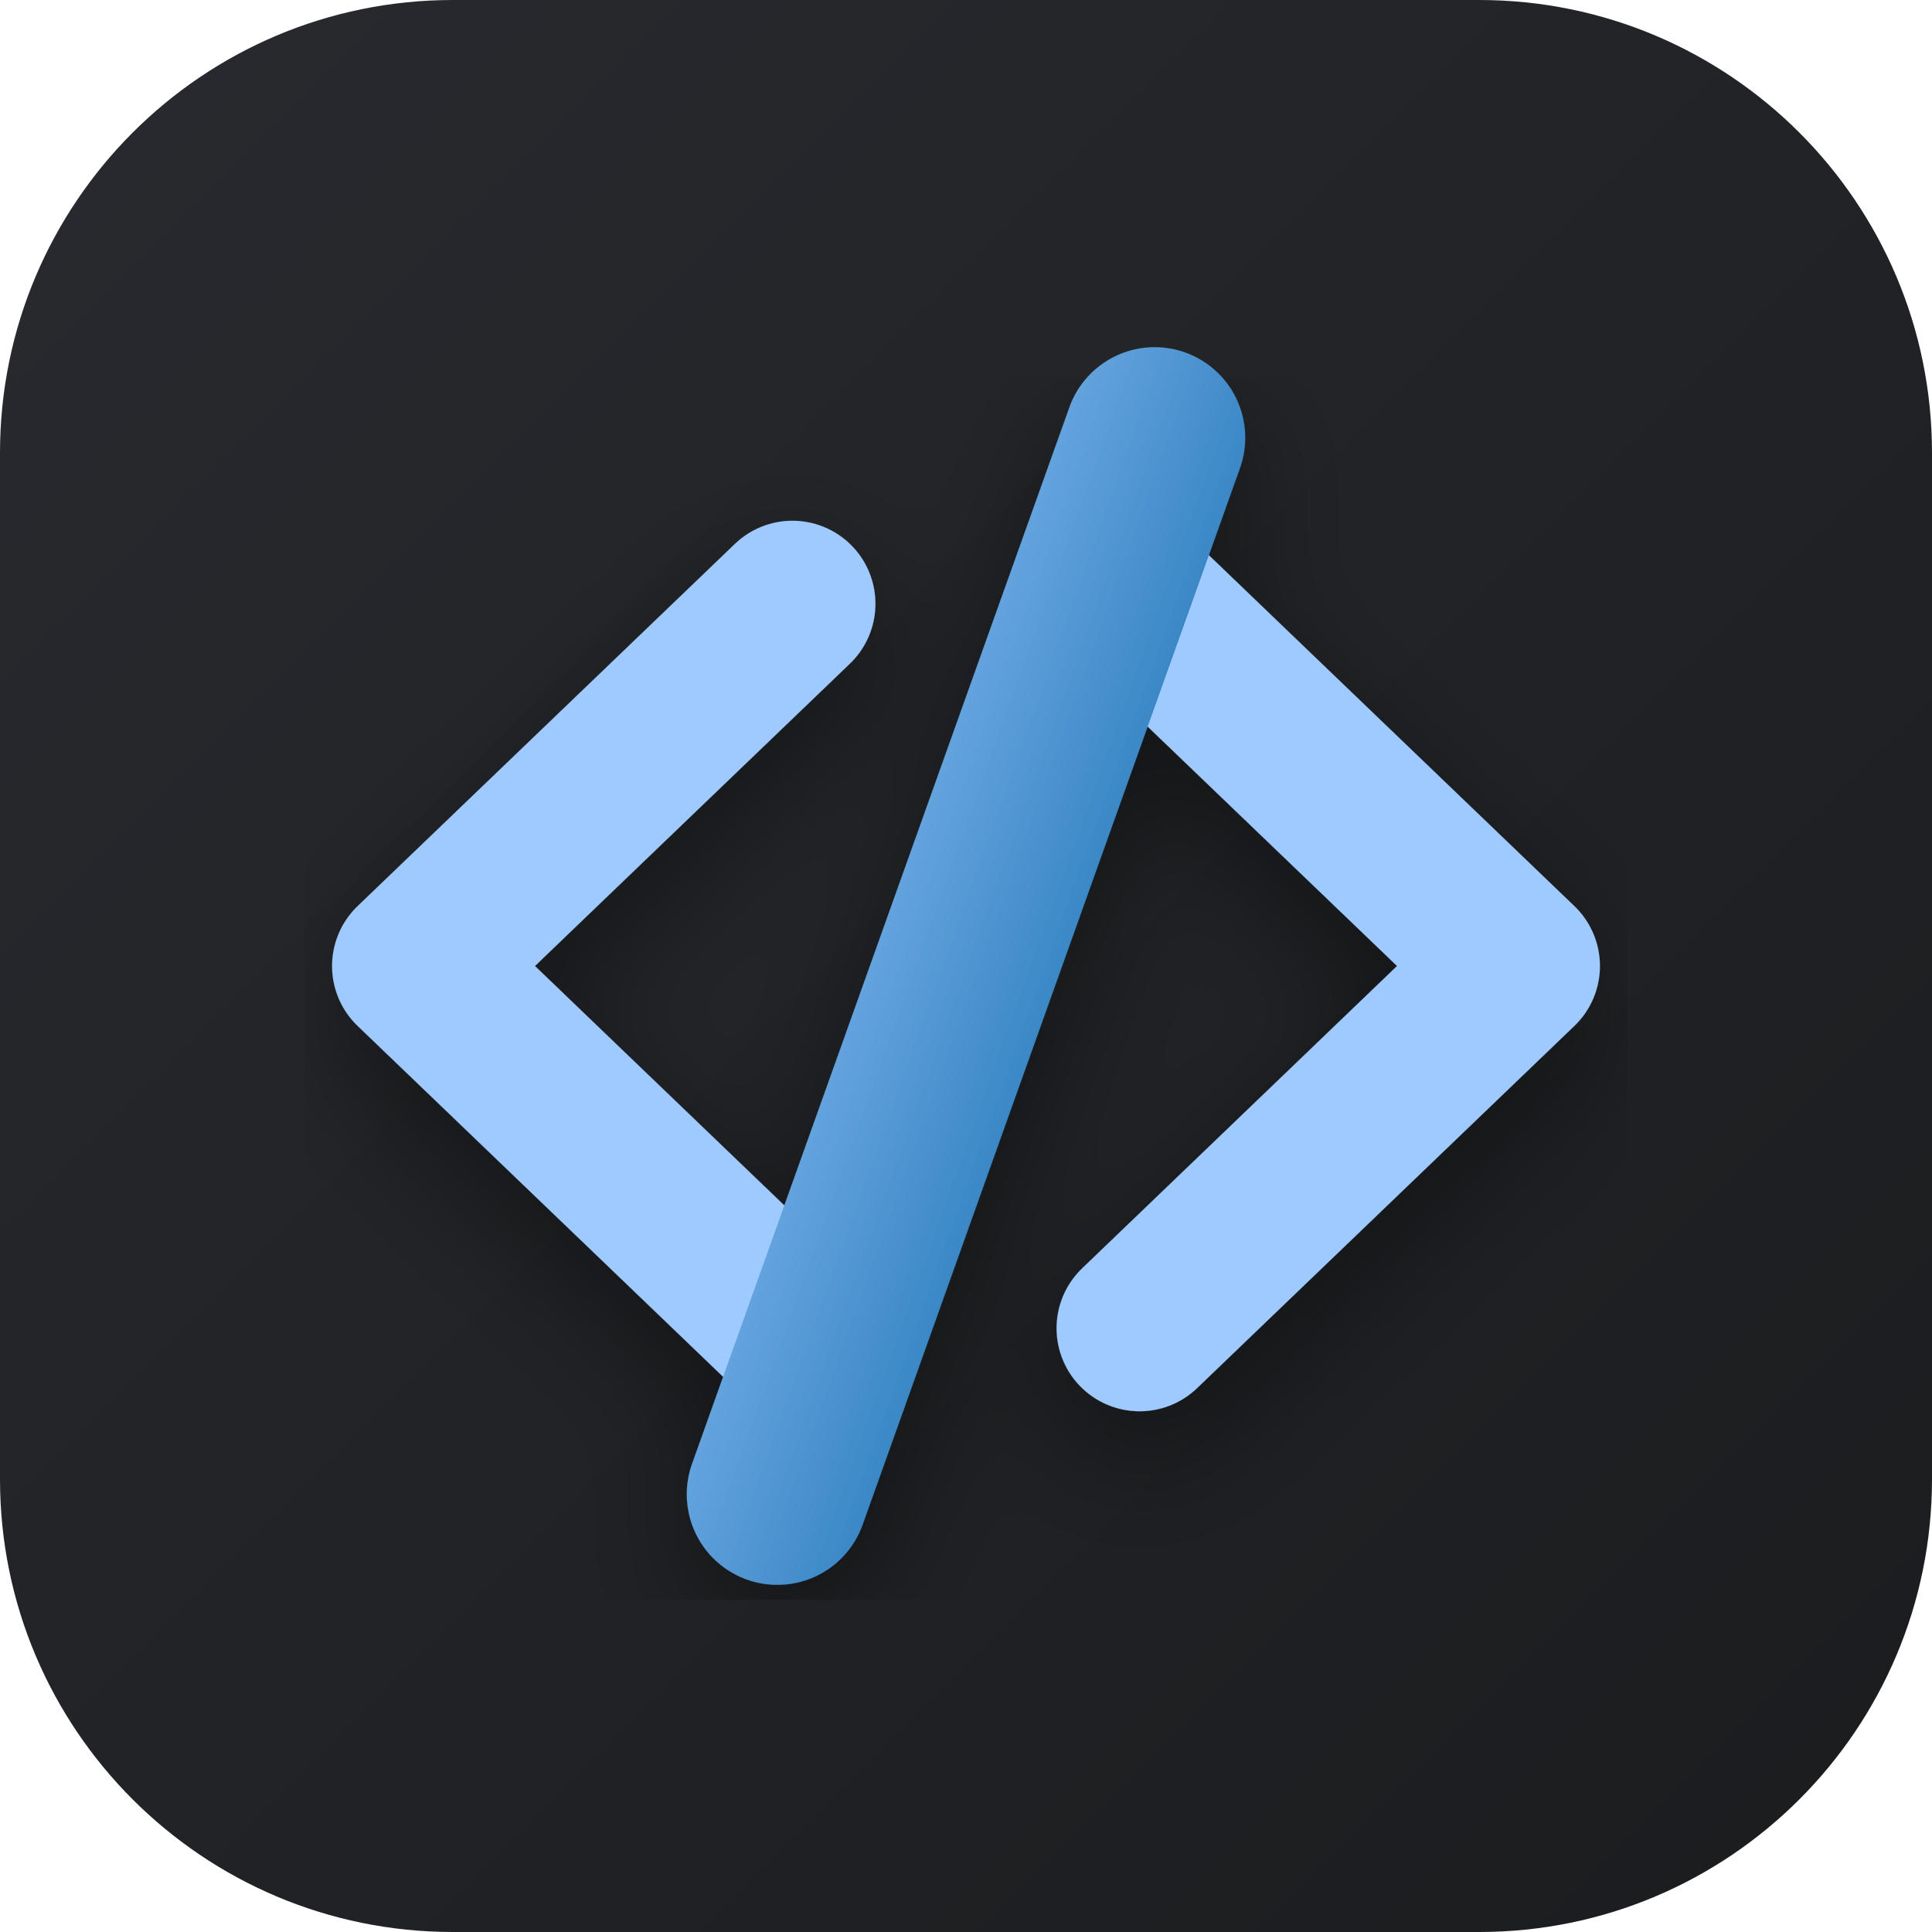
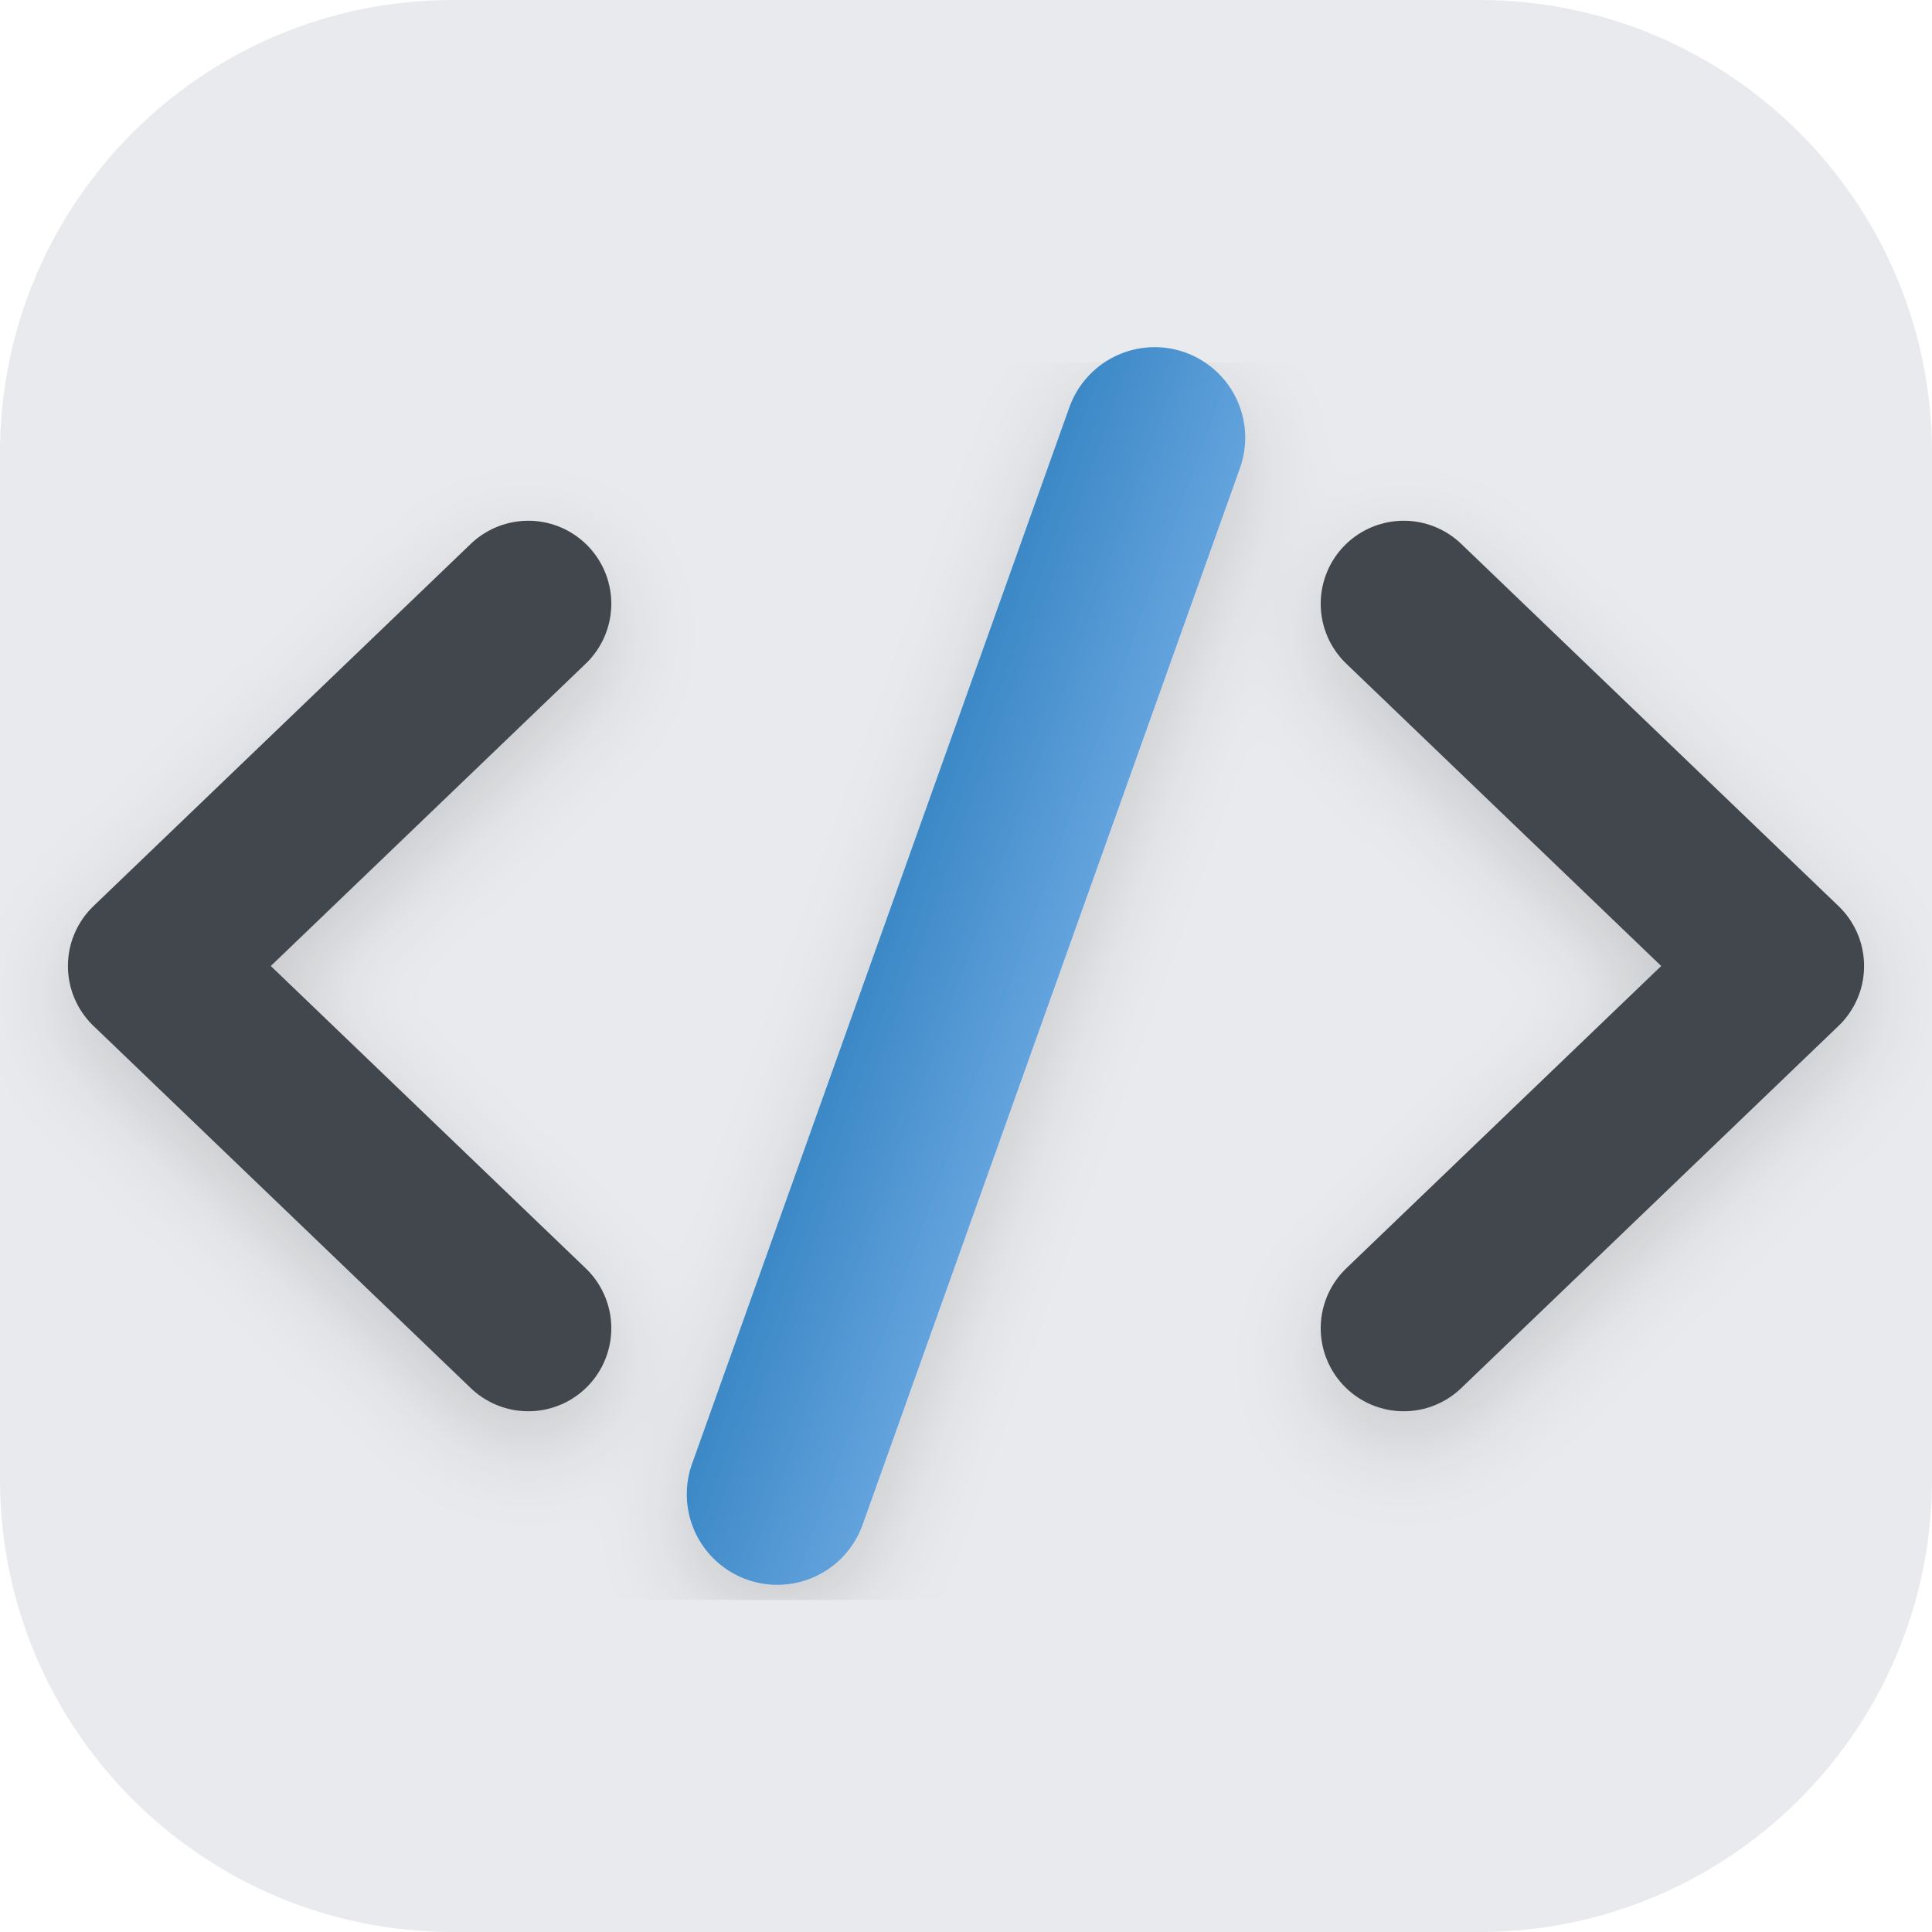
<svg xmlns="http://www.w3.org/2000/svg" width="512" height="512" viewBox="0 0 512 512">
  <defs>
-     <linearGradient id="bgGrad" x1="0%" y1="0%" x2="100%" y2="100%">
-       <stop offset="0%" stop-color="#282a2f" />
-       <stop offset="100%" stop-color="#1a1c1e" />
-     </linearGradient>
    <linearGradient id="primaryGrad" x1="0%" y1="0%" x2="100%" y2="100%">
-       <stop offset="0%" stop-color="#9ecaff" />
-       <stop offset="100%" stop-color="#0061a4" />
+       <stop offset="0%" stop-color="#0061a4" />
+       <stop offset="100%" stop-color="#9ecaff" />
    </linearGradient>
    <filter id="shadow" x="-10%" y="-10%" width="120%" height="120%">
-       <feDropShadow dx="0" dy="12" stdDeviation="16" flood-color="#000000" flood-opacity="0.4" />
+       <feDropShadow dx="0" dy="8" stdDeviation="12" flood-color="#000000" flood-opacity="0.15" />
    </filter>
  </defs>
-   <rect width="512" height="512" rx="120" fill="url(#bgGrad)" />
+   <rect width="512" height="512" rx="120" fill="#e8eaed" />
  <g filter="url(#shadow)">
-     <path d="M 210 160 L 110 256 L 210 352" fill="none" stroke="#9ecaff" stroke-width="44" stroke-linecap="round" stroke-linejoin="round" />
-     <path d="M 302 160 L 402 256 L 302 352" fill="none" stroke="#9ecaff" stroke-width="44" stroke-linecap="round" stroke-linejoin="round" />
+     <path d="M 140 160 L 40 256 L 140 352" fill="none" stroke="#43474e" stroke-width="44" stroke-linecap="round" stroke-linejoin="round" />
+     <path d="M 372 160 L 472 256 L 372 352" fill="none" stroke="#43474e" stroke-width="44" stroke-linecap="round" stroke-linejoin="round" />
    <path d="M 306 116 L 206 396" fill="none" stroke="url(#primaryGrad)" stroke-width="48" stroke-linecap="round" />
  </g>
</svg>
